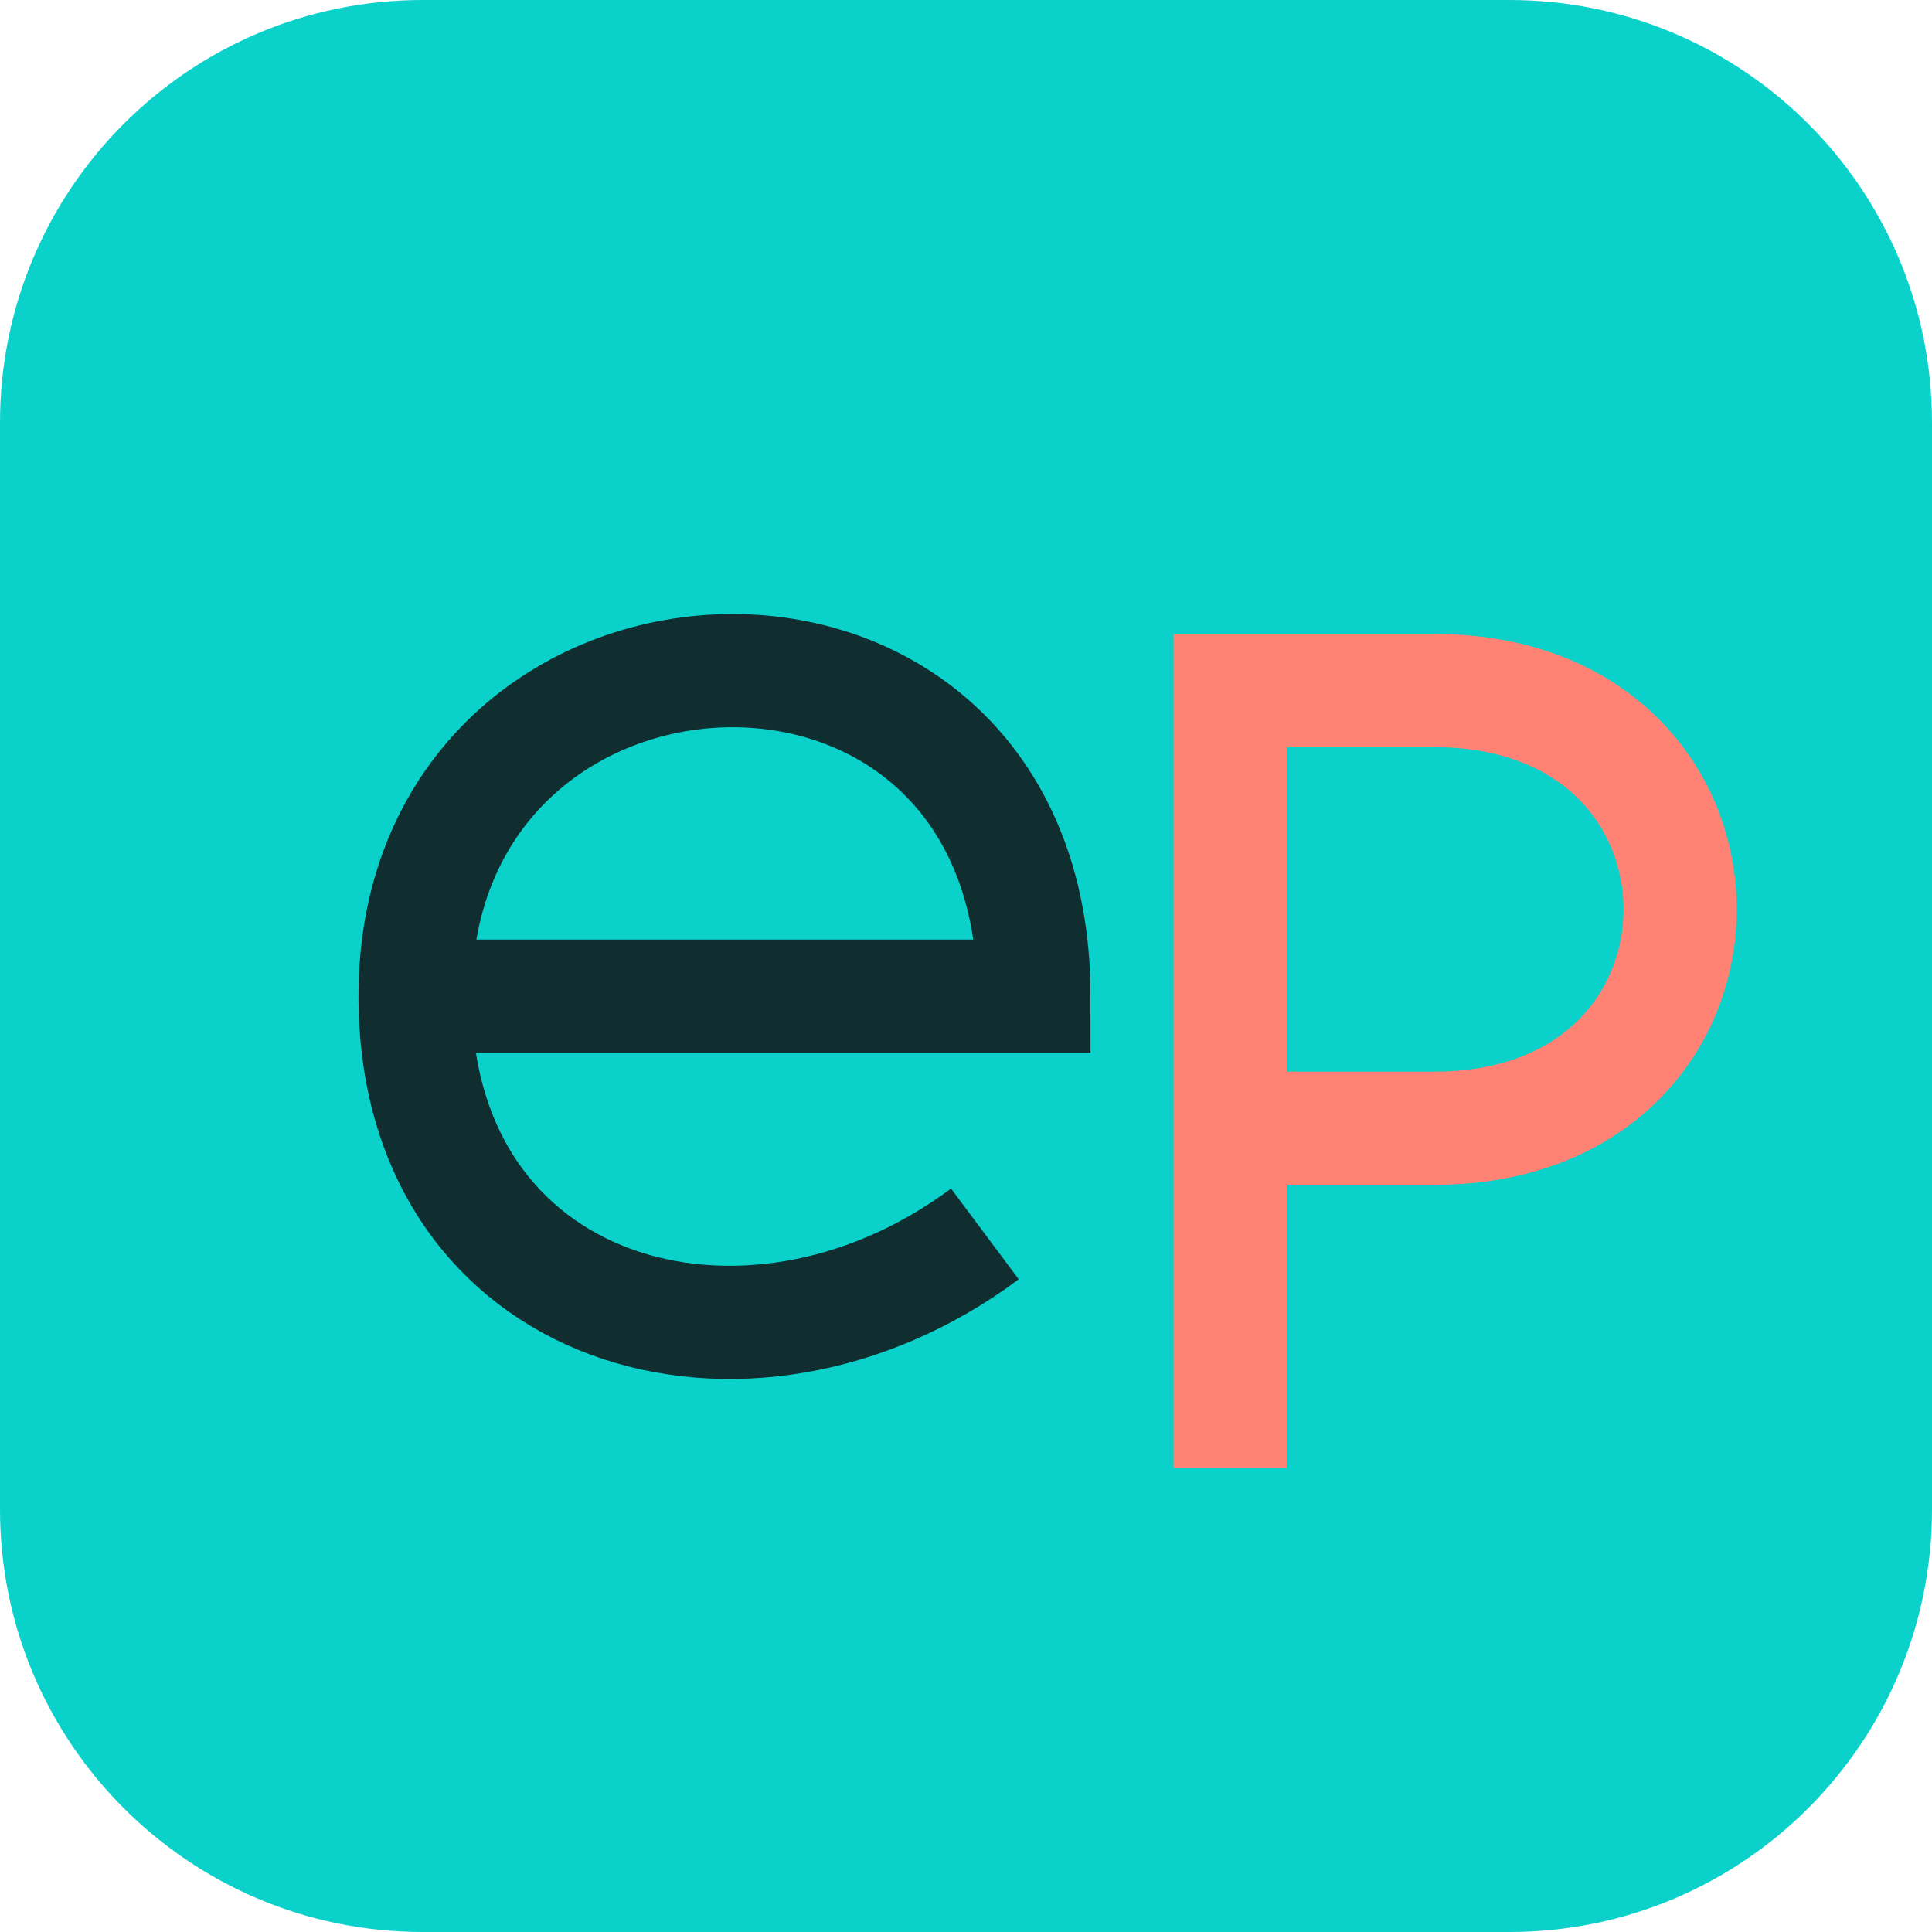
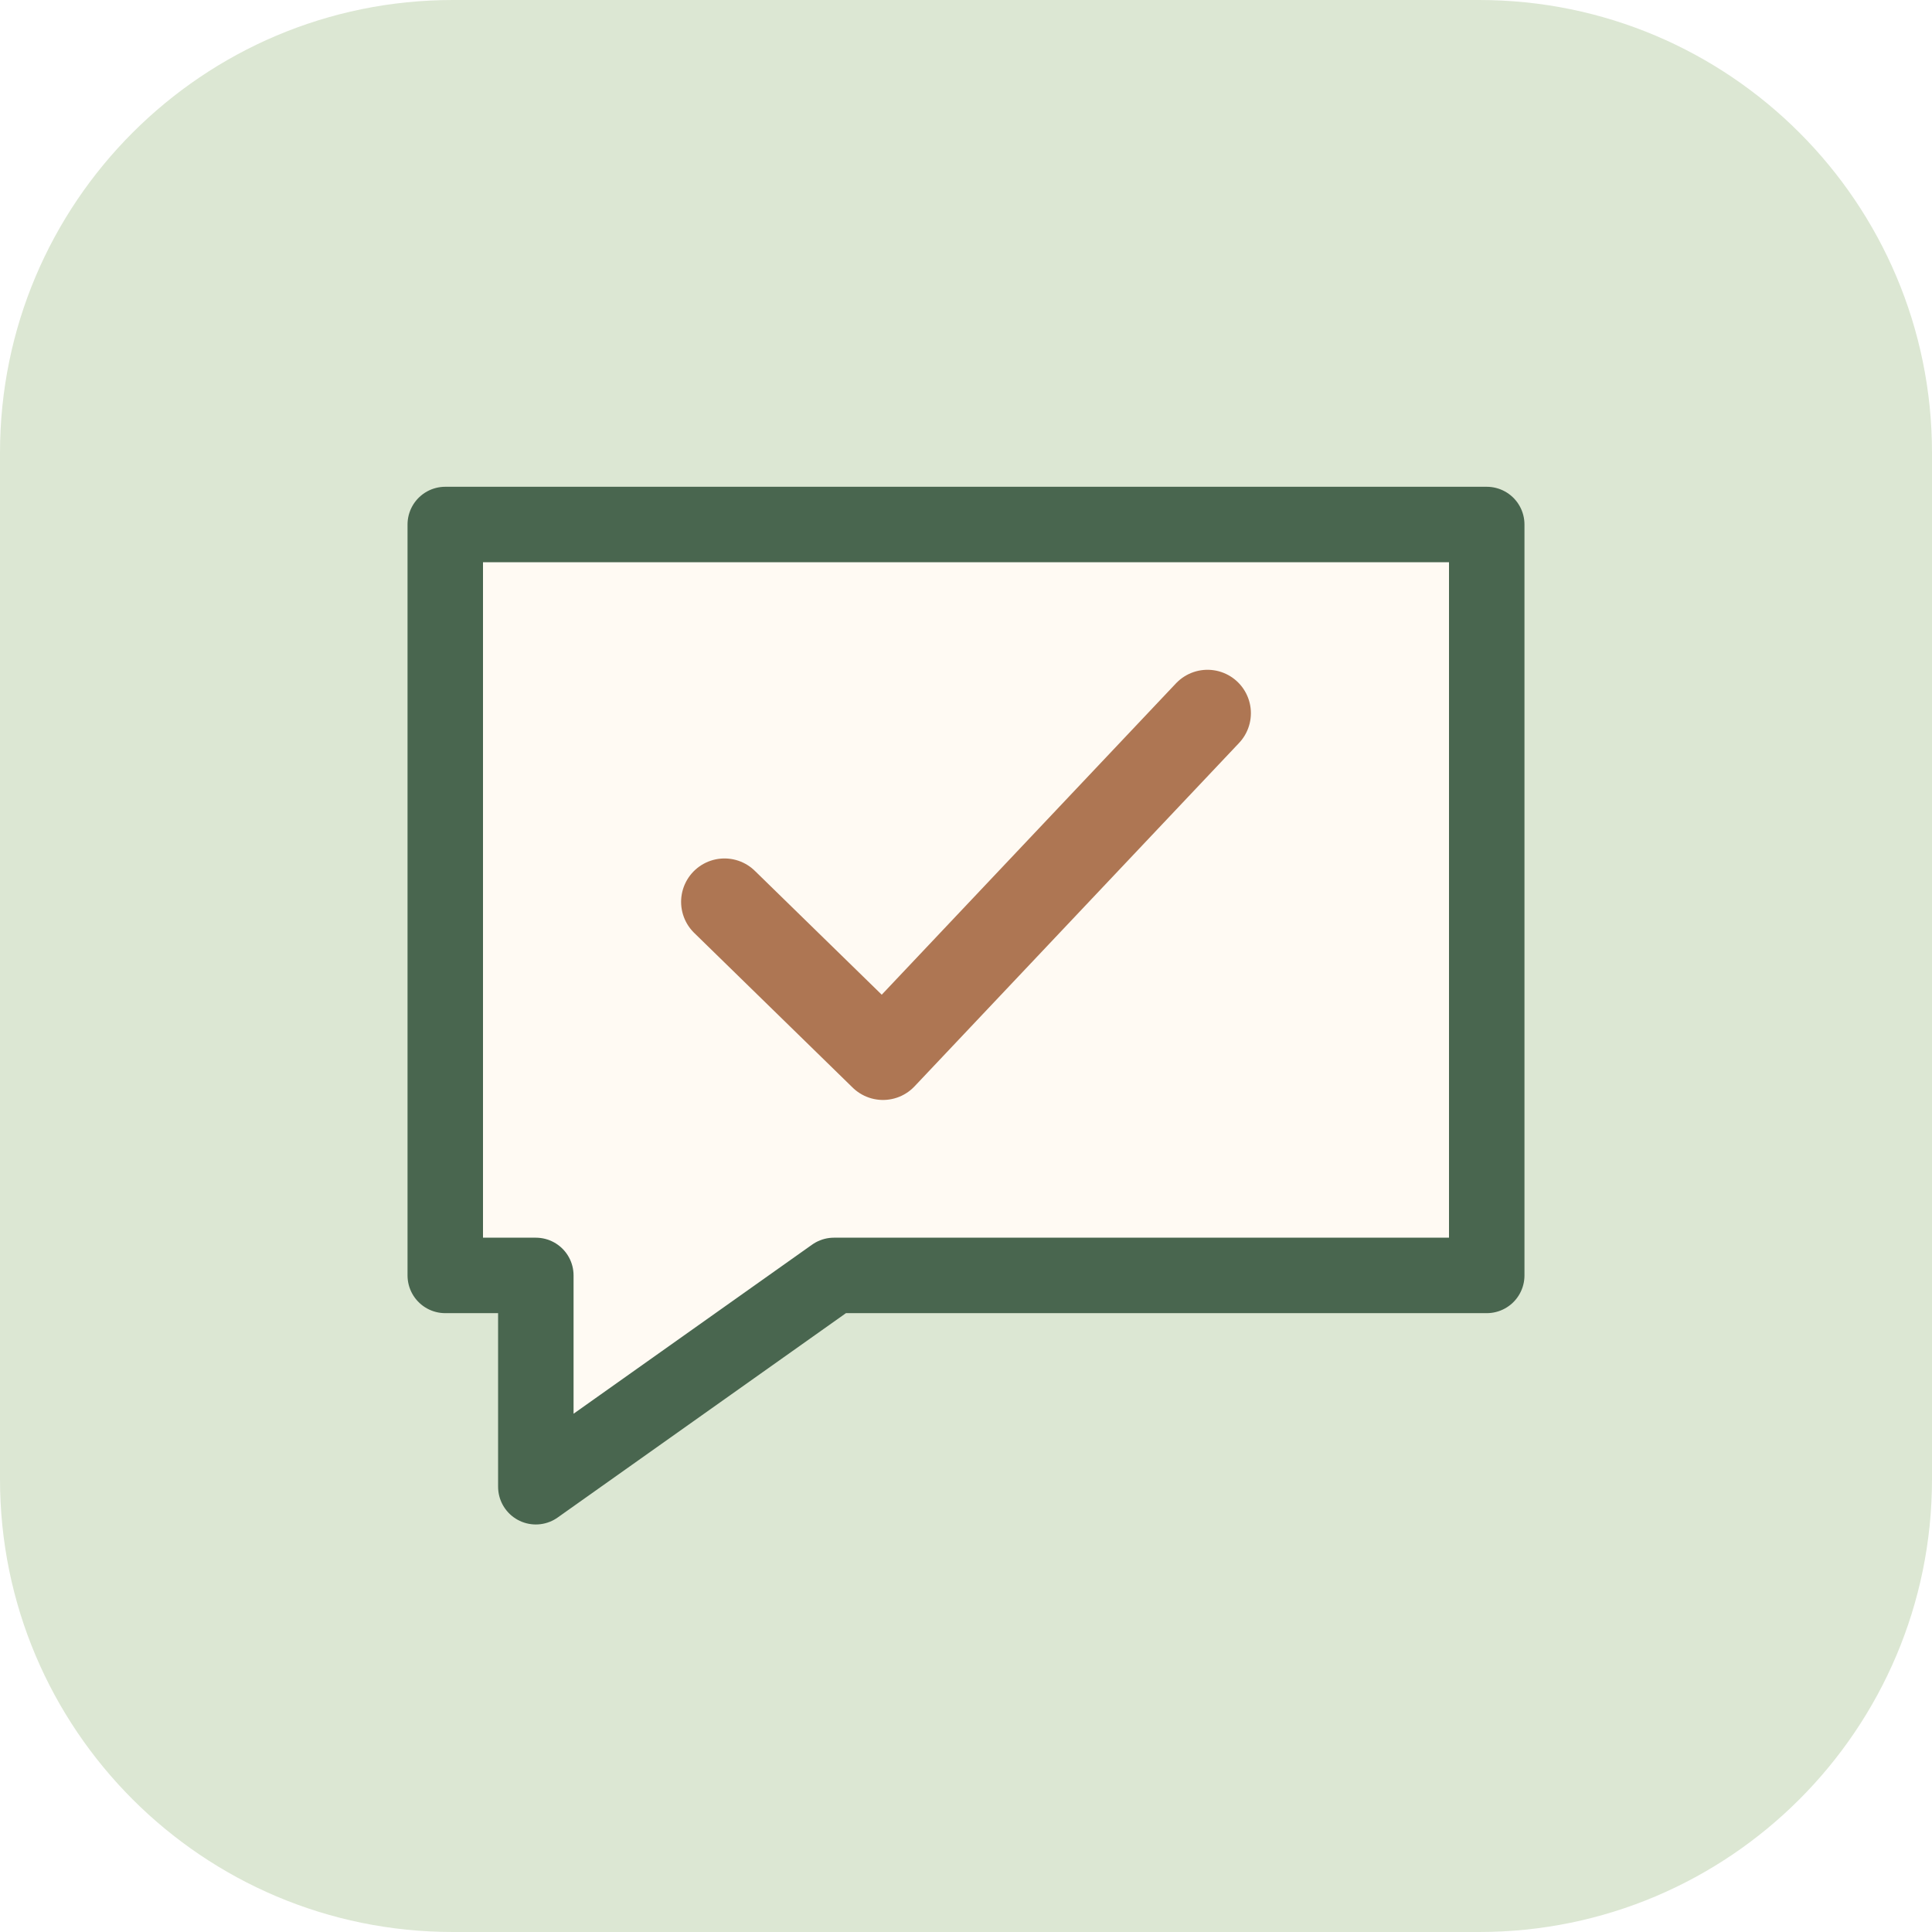
<svg xmlns="http://www.w3.org/2000/svg" width="512" height="512" viewBox="0 0 512 512">
-   <rect width="512" height="512" rx="112" fill="#0ad2ca" />
-   <path d="M118 264h156c0-119-164-111-164 0 0 85 88 110 151 63" fill="none" stroke="#102e30" stroke-width="30" />
-   <path d="M326 389V183h54c87 0 87 116 0 116h-54" fill="none" stroke="#ff8274" stroke-width="30" />
+   <rect width="512" height="512" rx="120" fill="#dce7d3" />
+   <path d="M118 139h276v199H221l-79 56v-56h-24z" fill="#fffaf3" stroke="#49664f" stroke-width="20" stroke-linejoin="round" />
+   <path d="m192 239 42 41 86-91" fill="none" stroke="#ae7653" stroke-width="23" stroke-linecap="round" stroke-linejoin="round" />
</svg>
